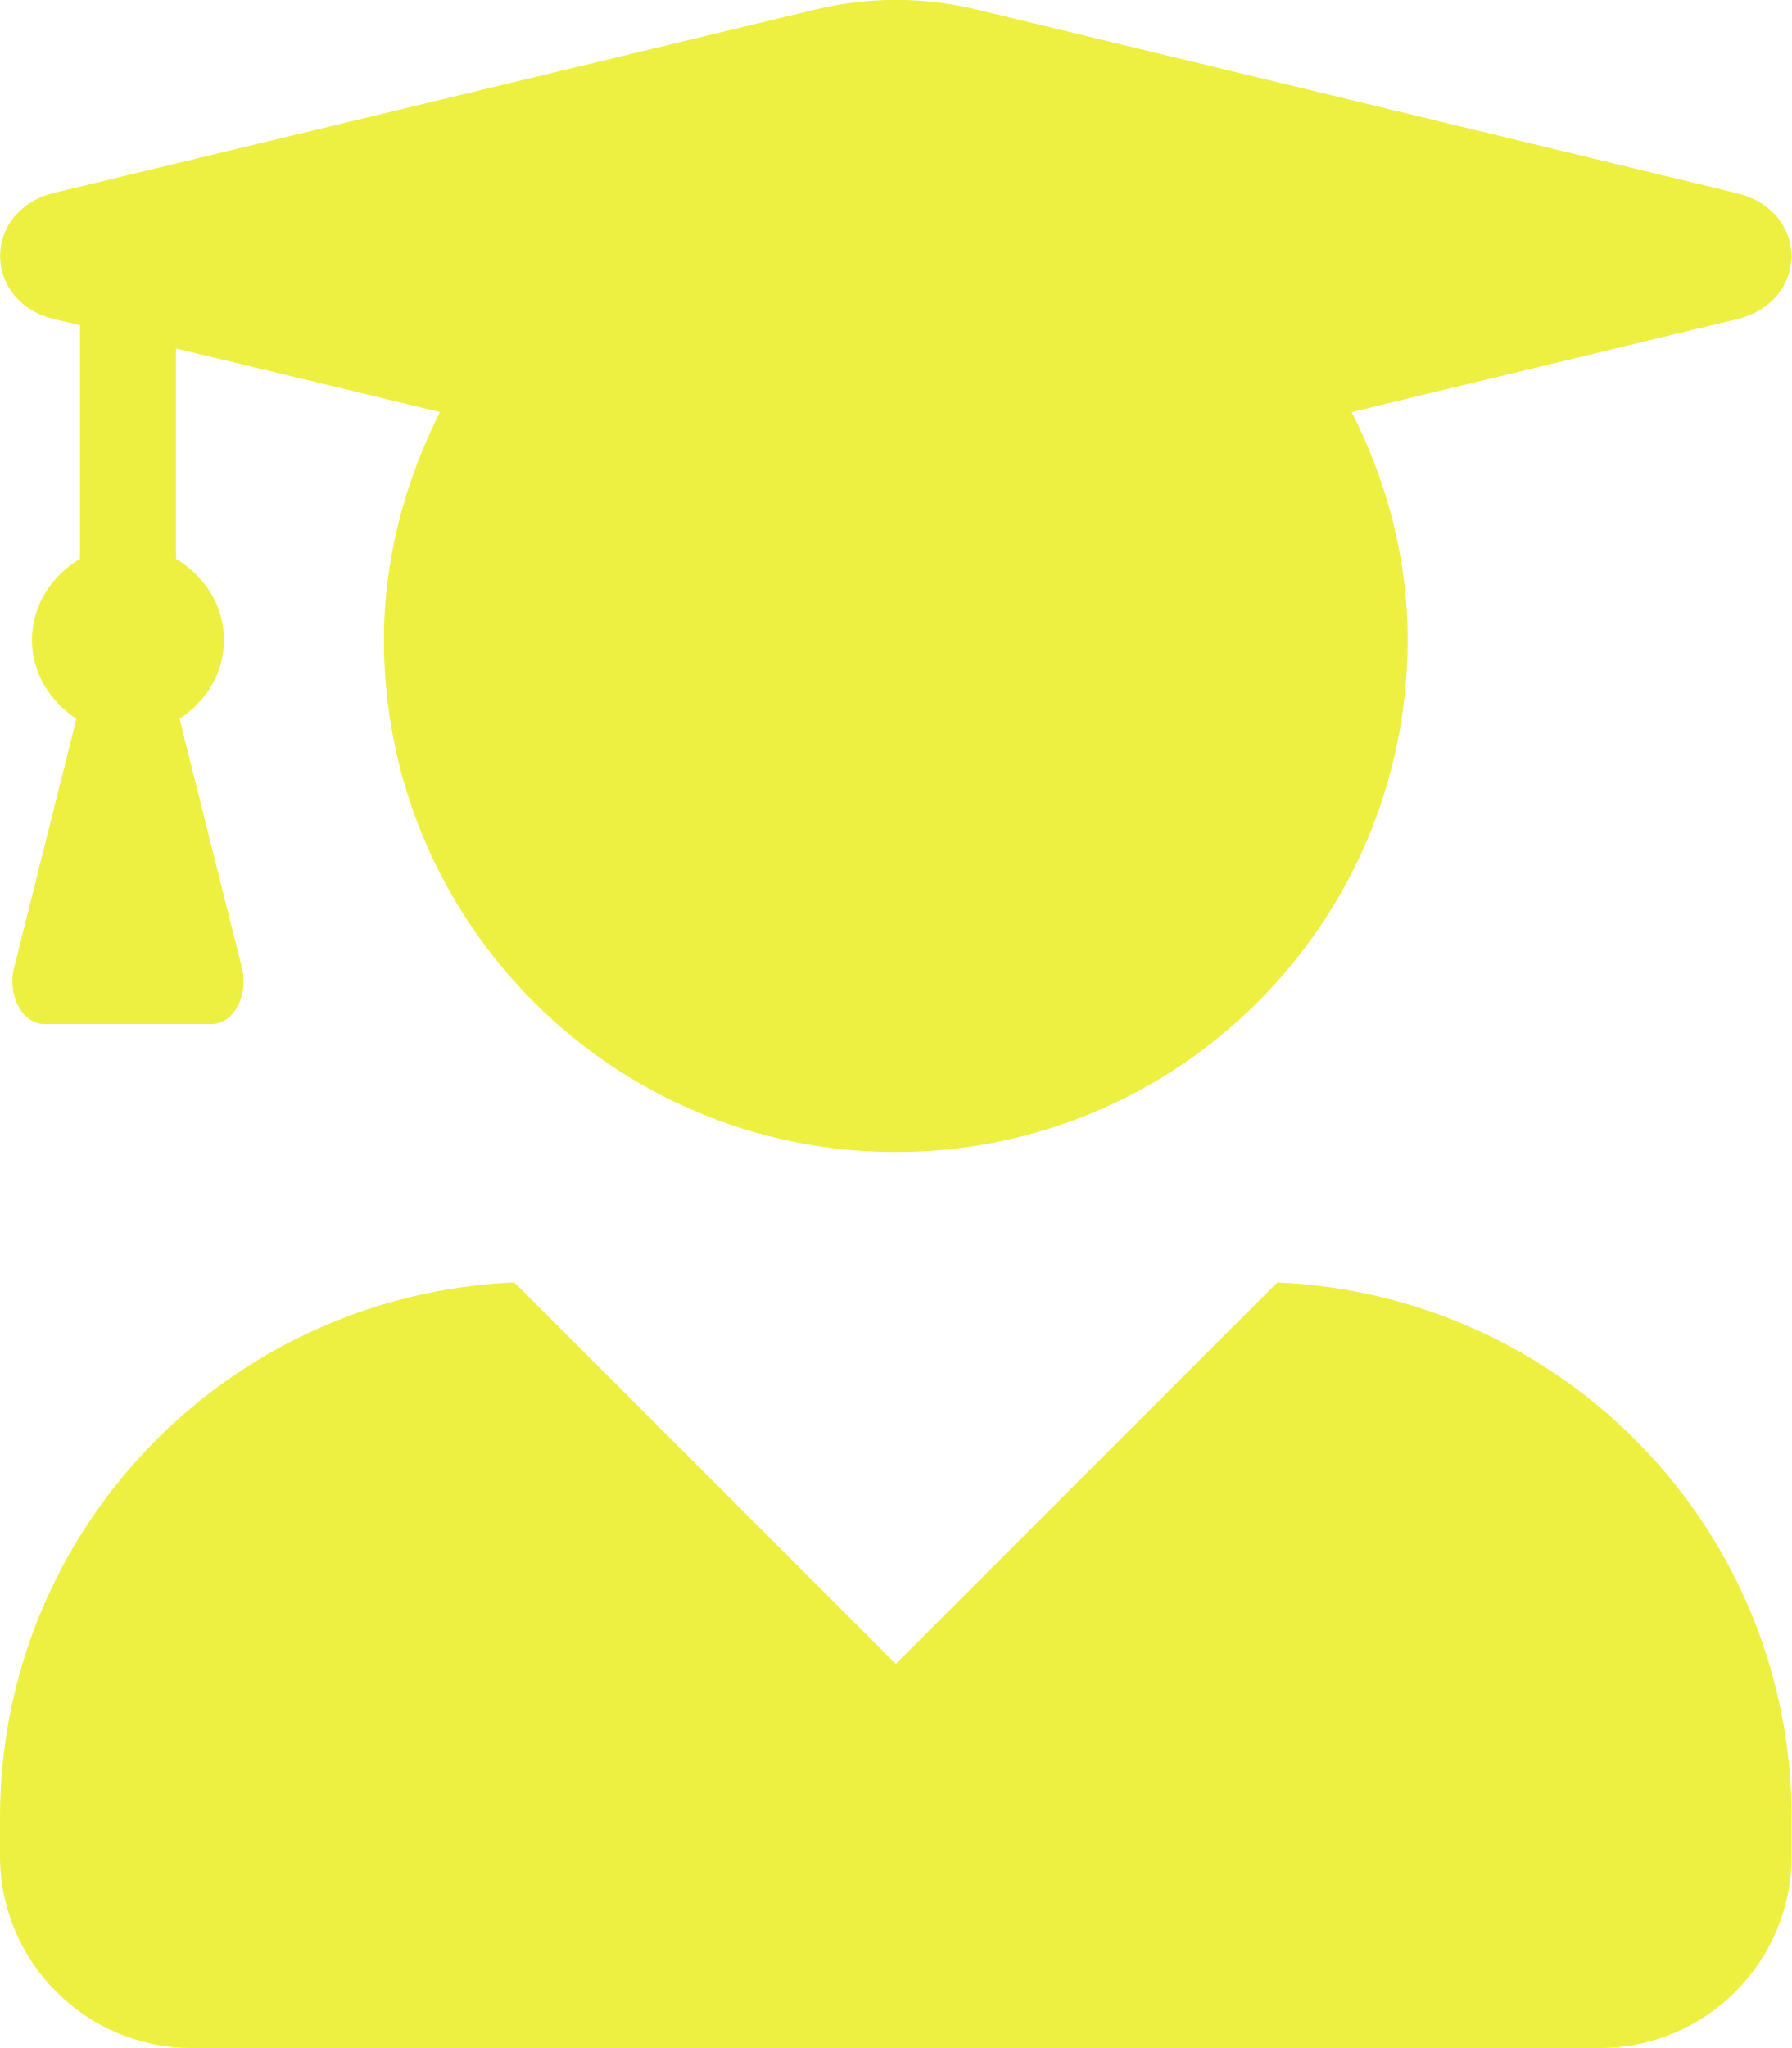
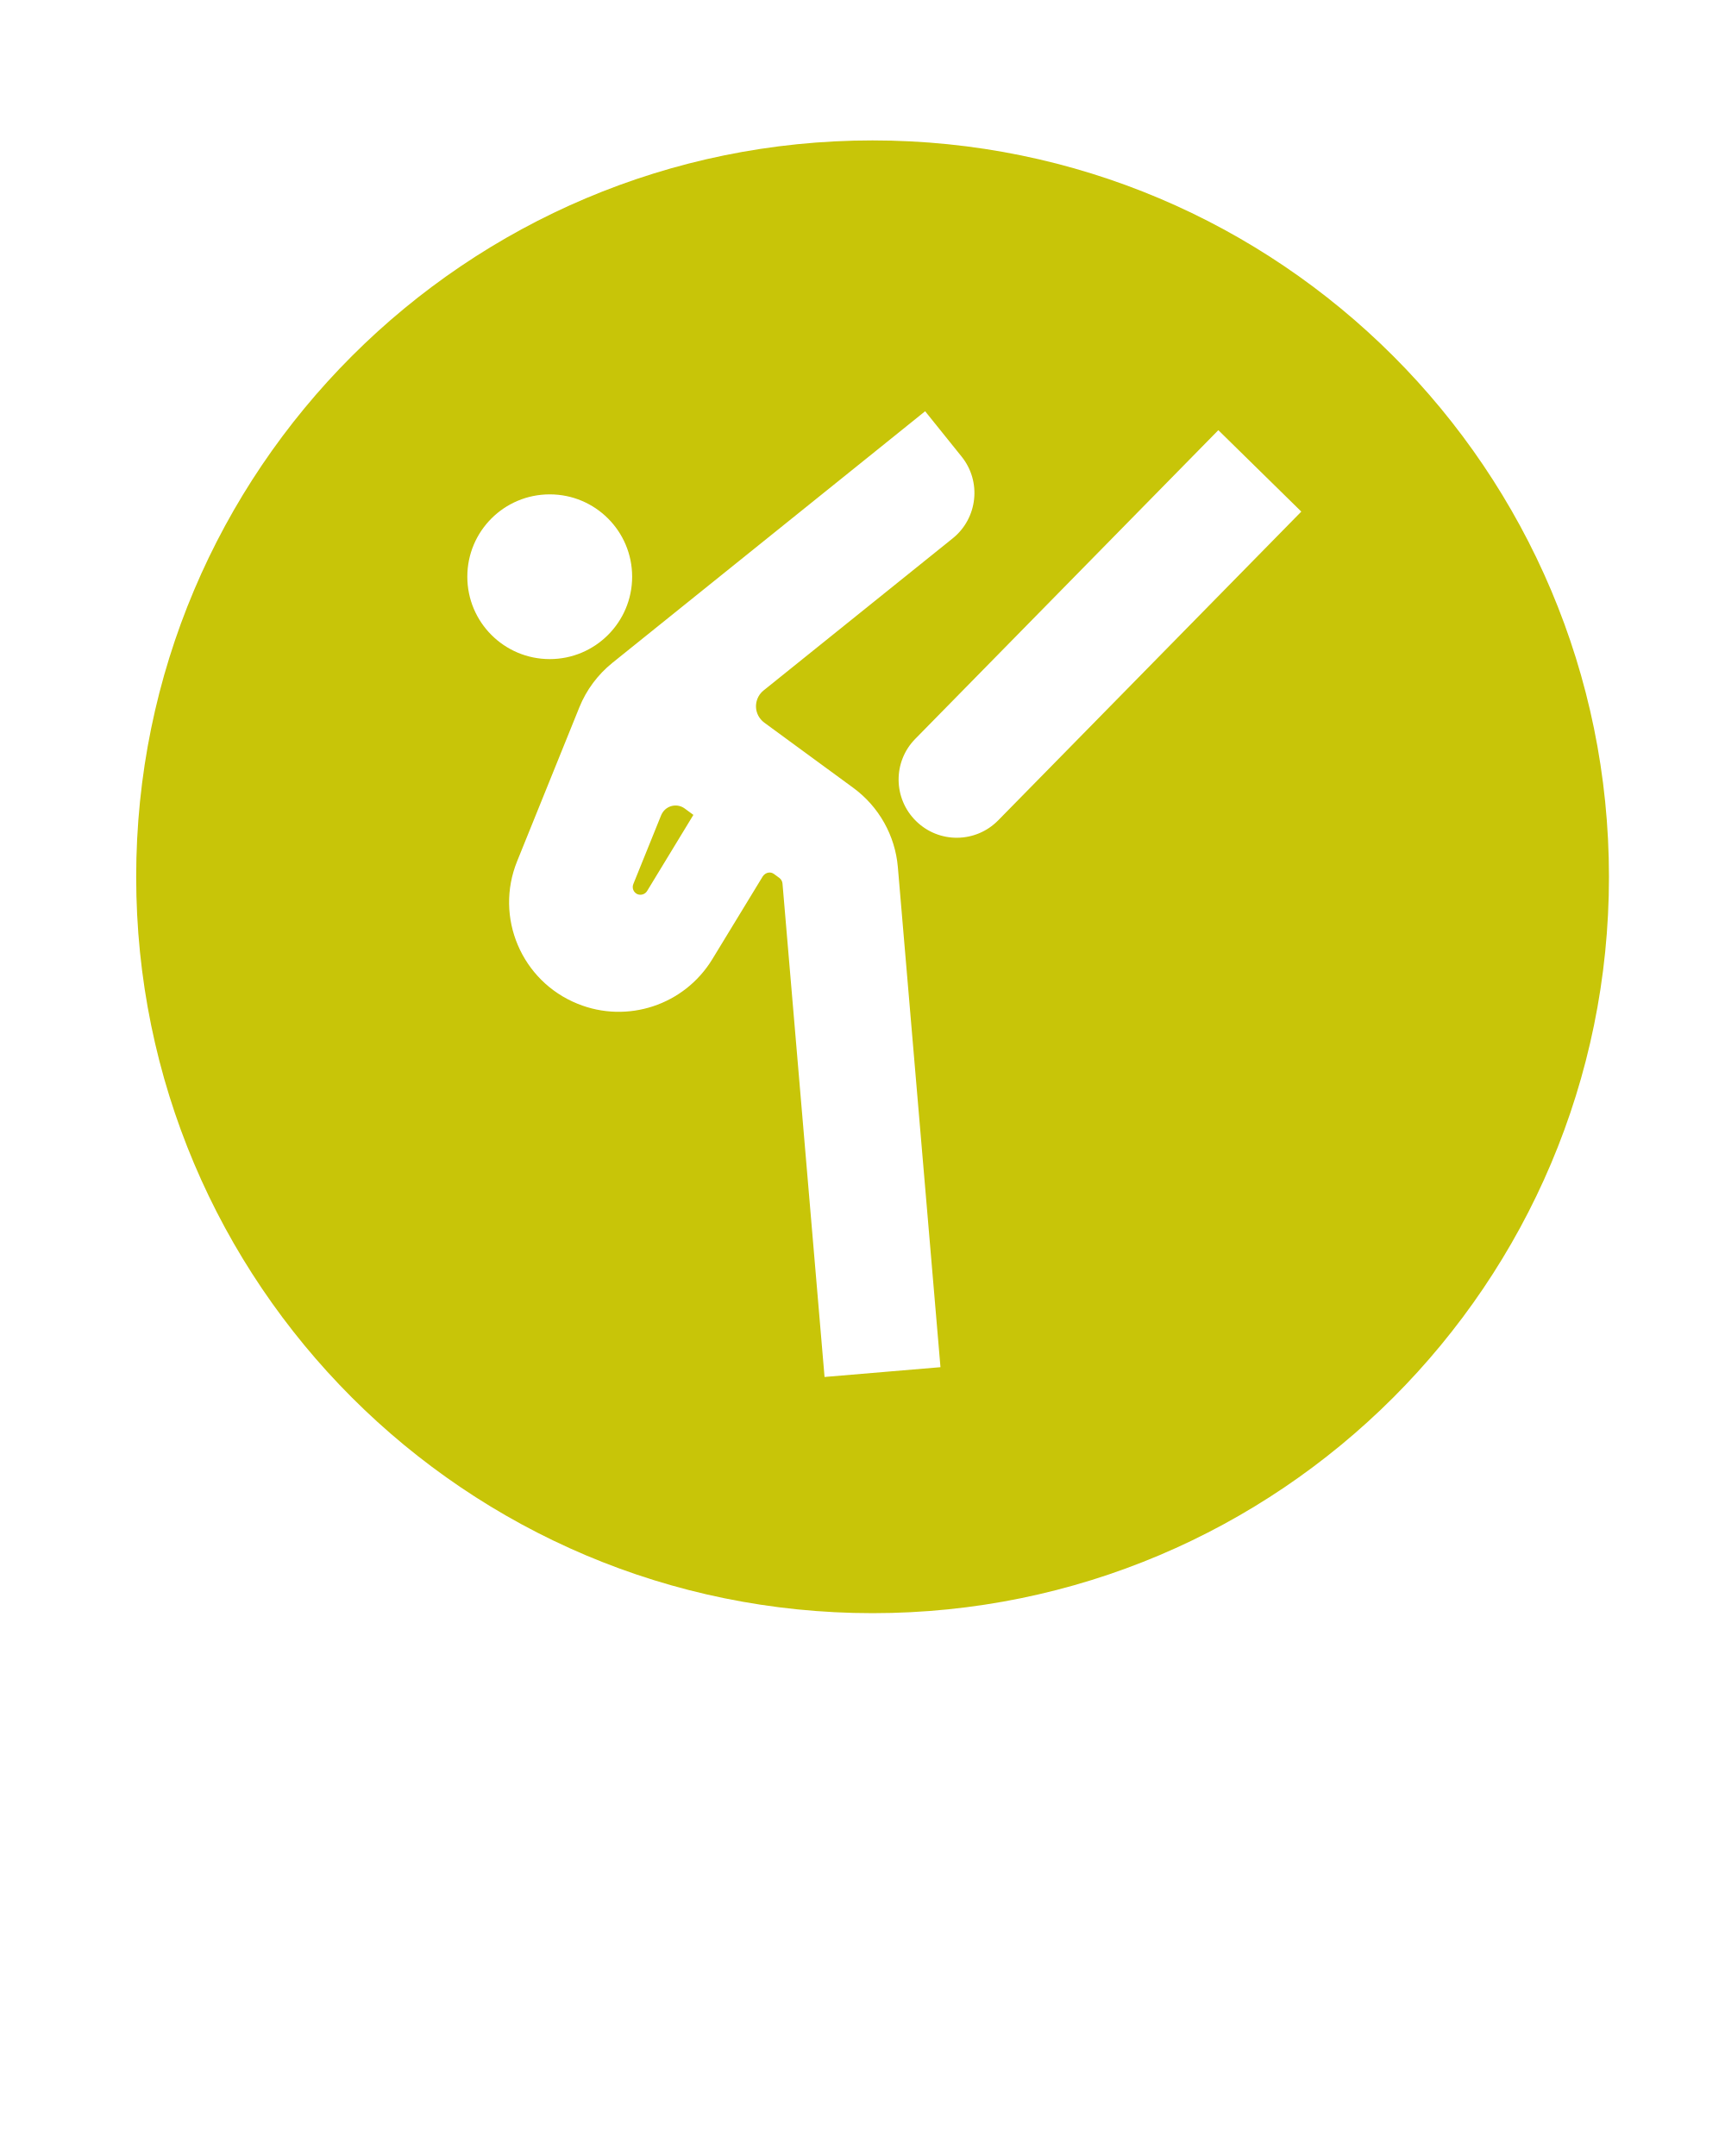
- <svg xmlns="http://www.w3.org/2000/svg" aria-hidden="true" focusable="false" data-prefix="fas" data-icon="user-graduate" class="svg-inline--fa fa-user-graduate fa-w-14" role="img" viewBox="0 0 448 512">
-   <path fill="#EDF041" d="M319.4 320.6L224 416l-95.4-95.4C57.1 323.7 0 382.2 0 454.4v9.6c0 26.5 21.5 48 48 48h352c26.5 0 48-21.5 48-48v-9.6c0-72.2-57.1-130.7-128.6-133.8zM13.6 79.8l6.4 1.5v58.4c-7 4.2-12 11.5-12 20.3 0 8.4 4.6 15.4 11.1 19.7L3.5 242c-1.7 6.9 2.1 14 7.6 14h41.8c5.5 0 9.3-7.1 7.6-14l-15.6-62.3C51.4 175.4 56 168.4 56 160c0-8.8-5-16.1-12-20.3V87.1l66 15.9c-8.6 17.2-14 36.4-14 57 0 70.7 57.3 128 128 128s128-57.3 128-128c0-20.6-5.3-39.8-14-57l96.3-23.2c18.2-4.4 18.2-27.1 0-31.5l-190.4-46c-13-3.1-26.7-3.1-39.7 0L13.6 48.2c-18.1 4.4-18.1 27.2 0 31.6z" />
+ <svg xmlns="http://www.w3.org/2000/svg" version="1.1" x="0px" y="0px" viewBox="0 0 100 125" enable-background="new 0 0 100 100" xml:space="preserve">
+   <path fill="#C8C508" d="M93.273,50.839c0,23.575-19.111,42.689-42.689,42.689S7.895,74.414,7.895,50.839c0-23.583,19.111-42.698,42.689-42.698  S93.273,27.256,93.273,50.839L93.273,50.839z M36.646,33.437c0-2.641-2.139-4.775-4.776-4.775c-2.641,0-4.779,2.134-4.779,4.775  c0,2.637,2.138,4.776,4.779,4.776C34.506,38.212,36.646,36.073,36.646,33.437L36.646,33.437z M45.362,51.223L47.8,79.834l6.72-0.568  L52.049,50.27c-0.156-1.827-1.098-3.501-2.574-4.586l-5.165-3.784c-0.088-0.063-0.16-0.131-0.223-0.215  c-0.41-0.502-0.329-1.245,0.178-1.654l10.969-8.822c1.445-1.165,1.678-3.291,0.51-4.738l-2.113-2.628l-2.625,2.114L35.494,38.436  c-0.844,0.683-1.501,1.565-1.907,2.569l-3.607,8.923c-1.321,3.253,0.253,6.957,3.506,8.269c2.881,1.169,6.184,0.076,7.805-2.581  l2.932-4.814c0.169-0.232,0.447-0.278,0.645-0.131l0.312,0.229C45.281,50.975,45.349,51.092,45.362,51.223z M70.628,24.94  l-17.571,17.9c-1.303,1.325-1.282,3.459,0.047,4.763c1.328,1.308,3.459,1.287,4.763-0.042l17.571-17.9L70.628,24.94z M40.197,47.245  l-0.506-0.371c-0.4-0.292-0.961-0.203-1.252,0.194c-0.042,0.059-0.08,0.123-0.11,0.194l-1.615,3.995  c-0.093,0.232,0.017,0.494,0.244,0.588c0.207,0.08,0.439,0,0.553-0.182L40.197,47.245z" />
</svg>
